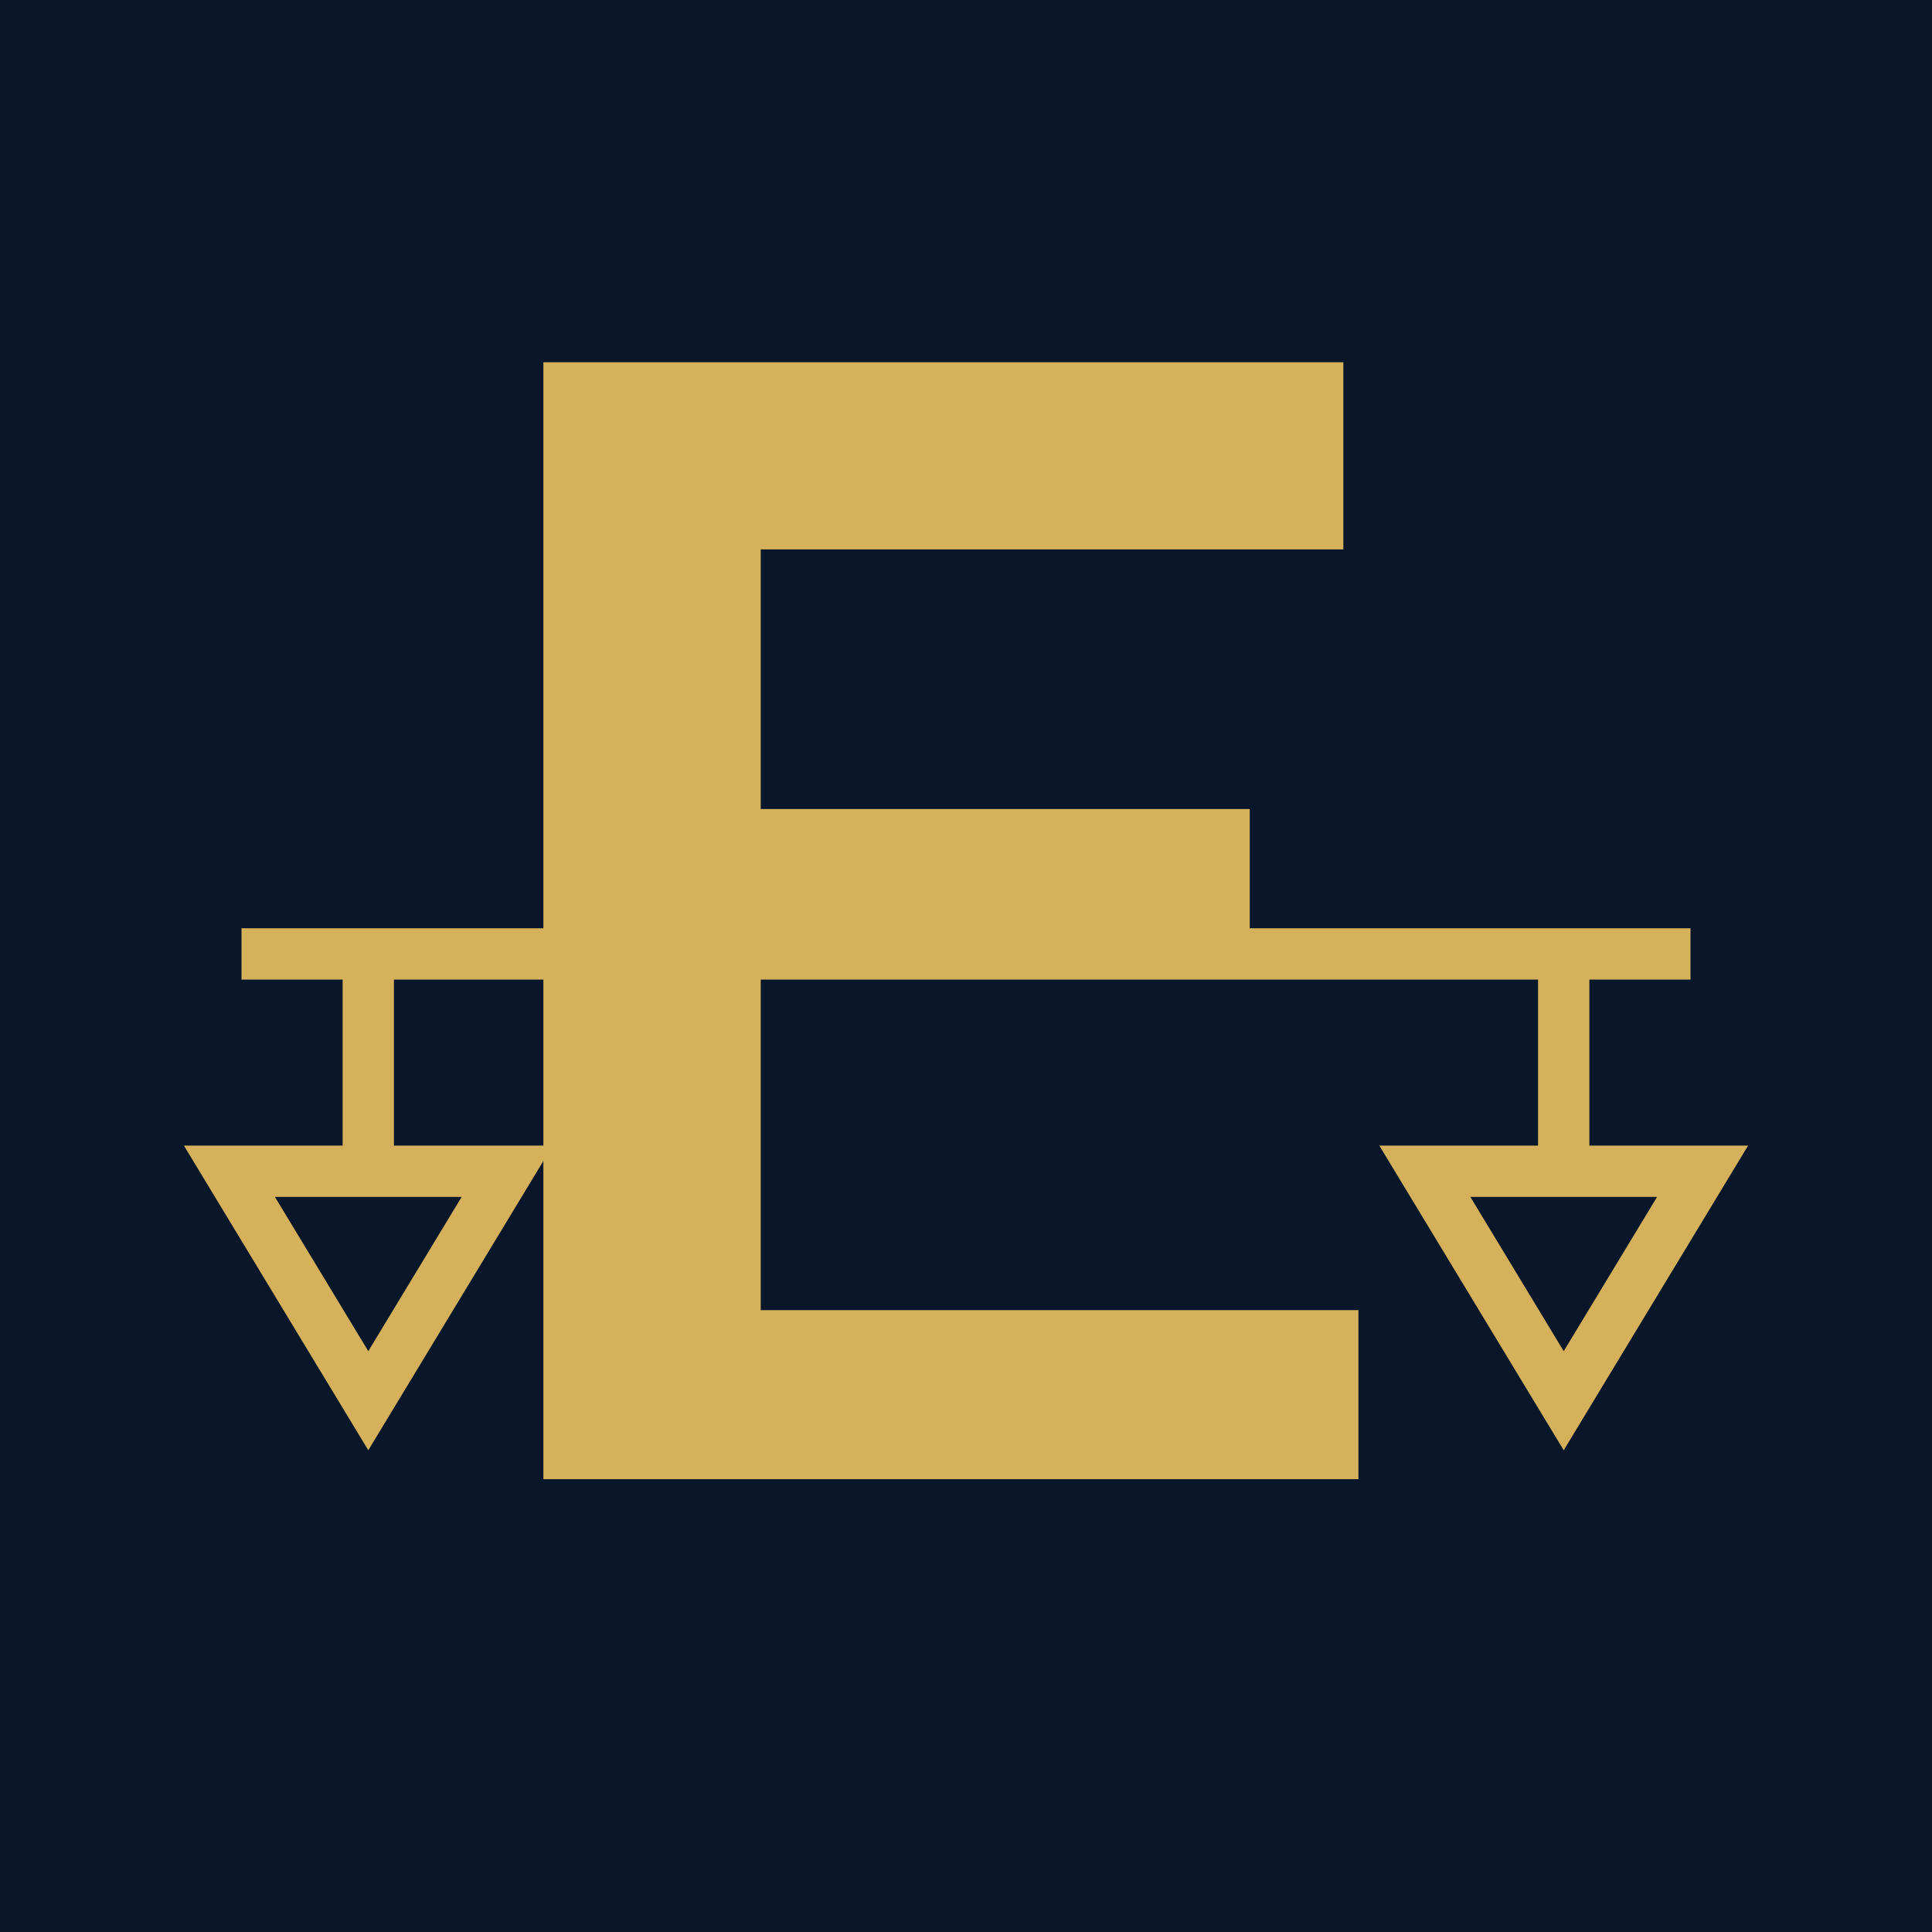
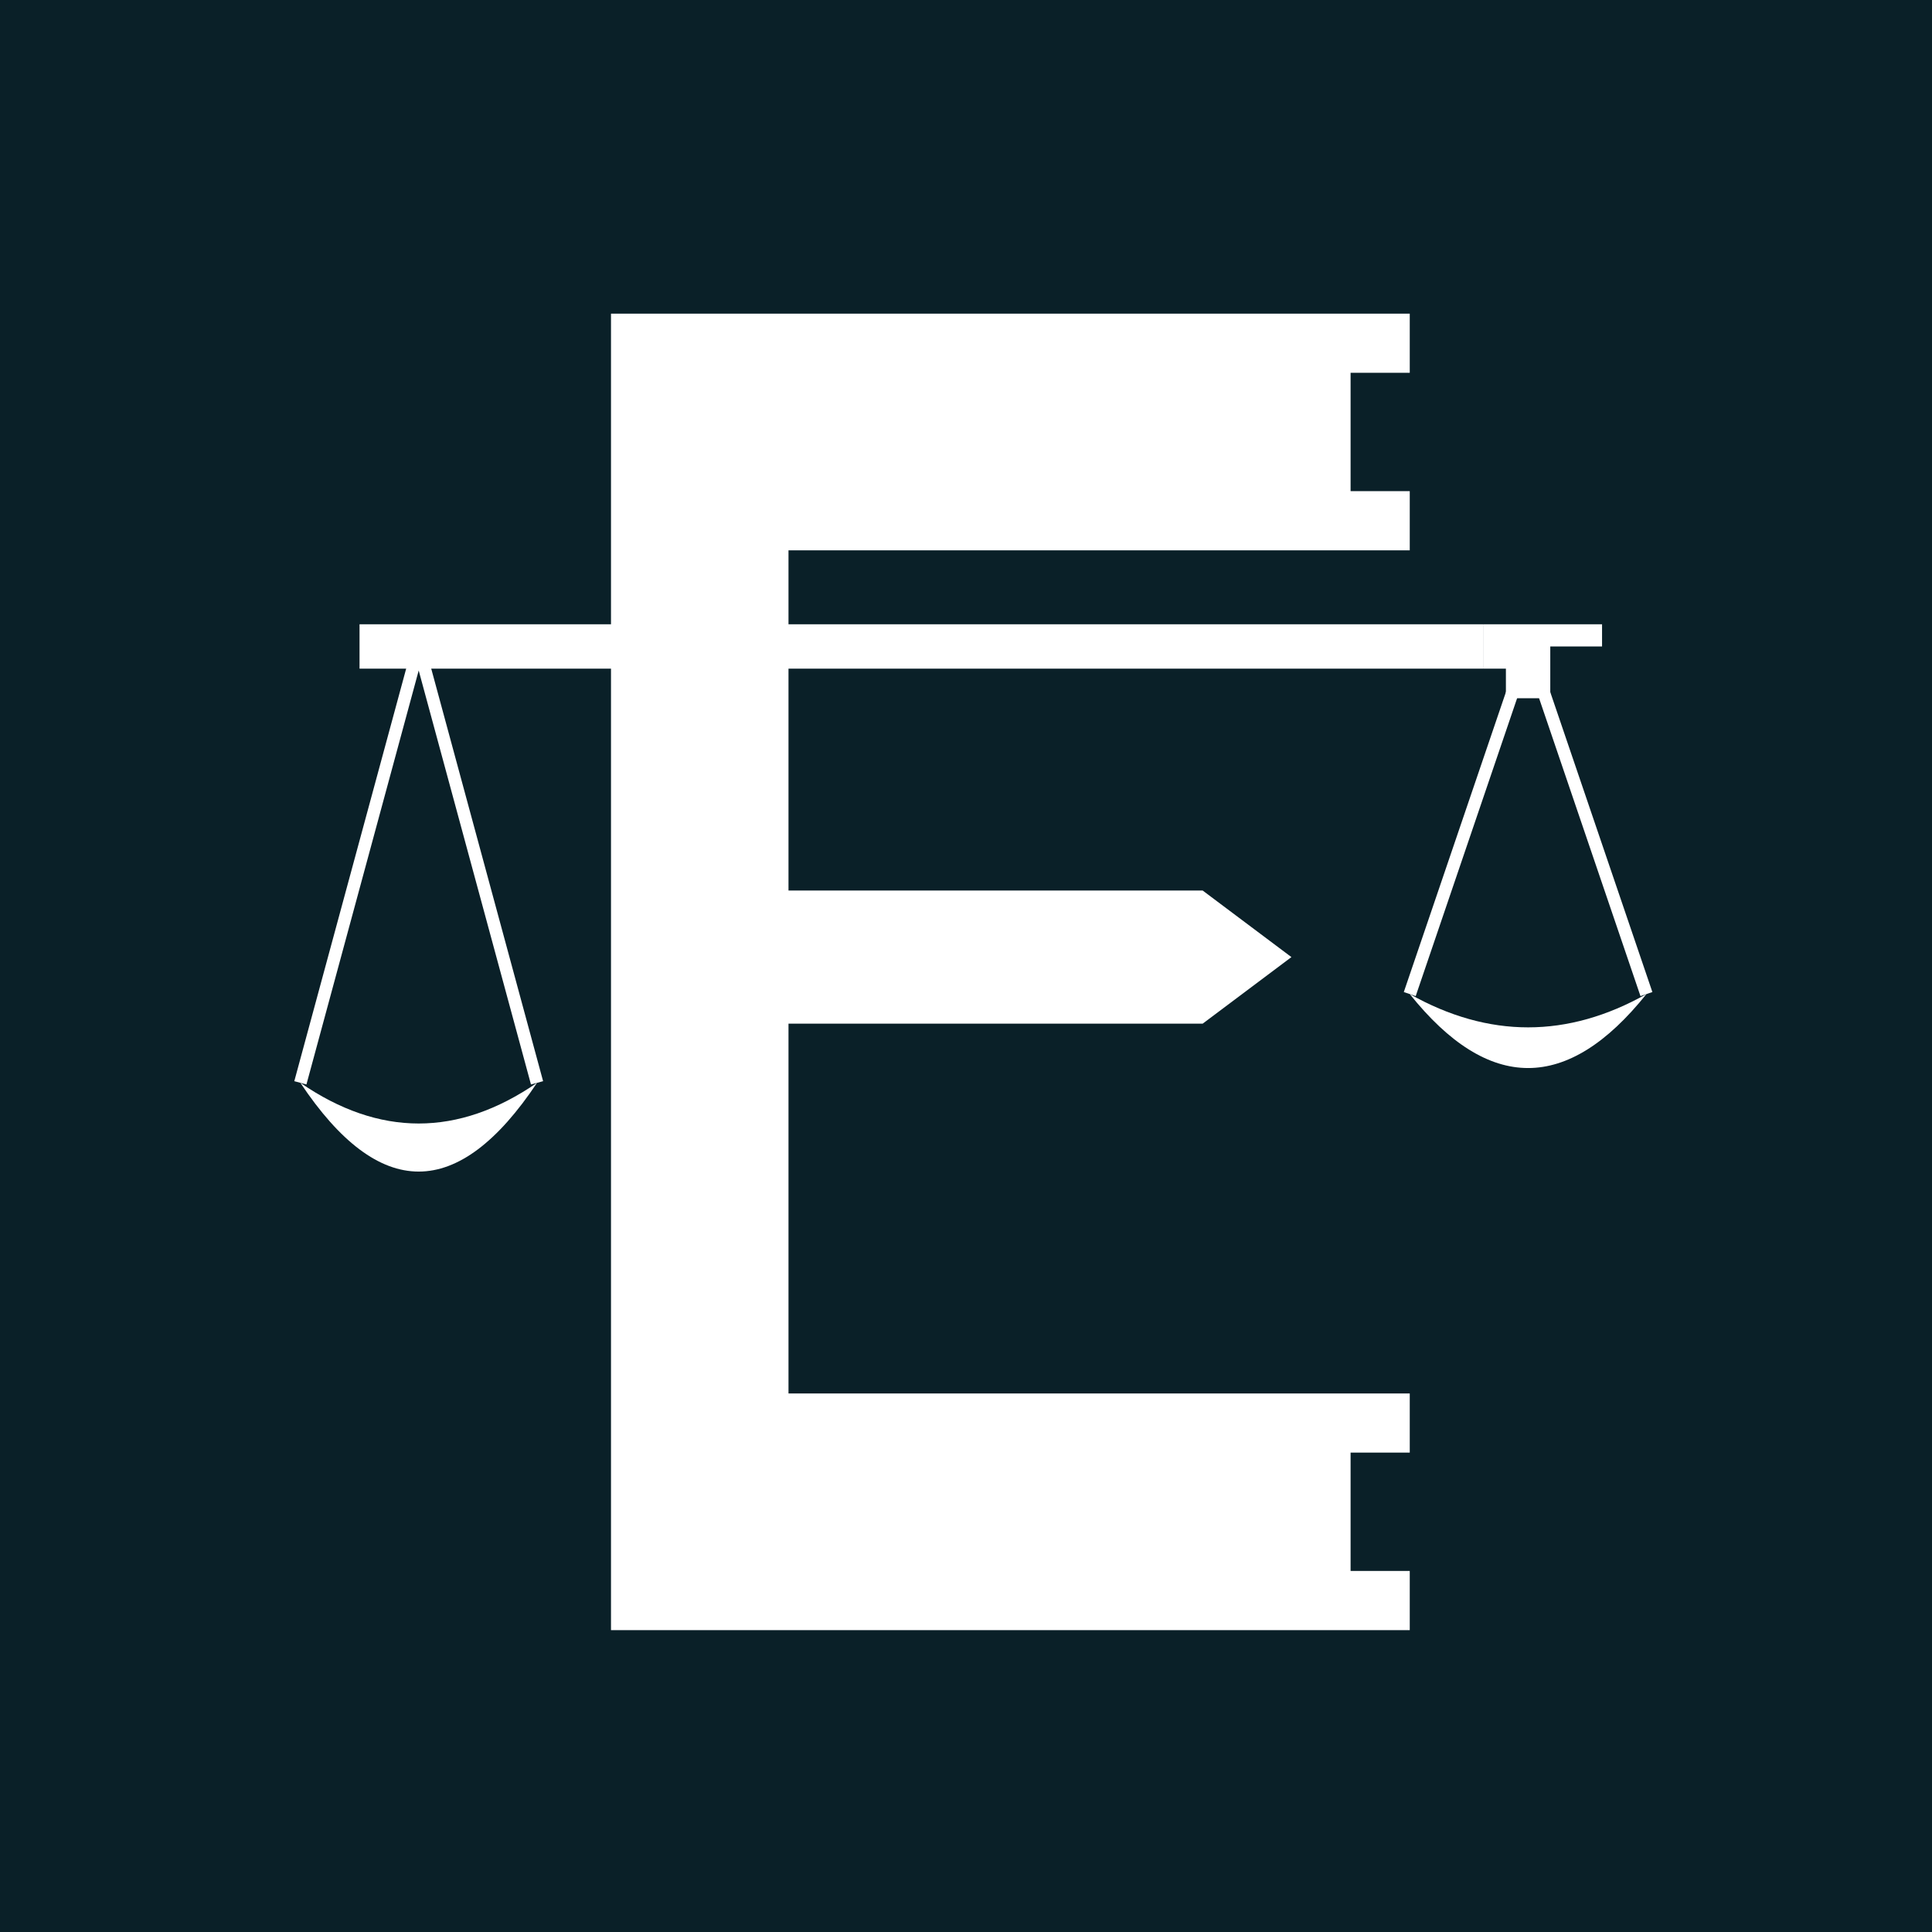
<svg xmlns="http://www.w3.org/2000/svg" viewBox="0 0 64 64" role="img" aria-label="Edison Law">
-   <rect width="64" height="64" fill="#0A1629" />
-   <g fill="#D4B15A">
-     <path d="M18 12h26.5v6.2H25.2v8.6h16.2v5.4H25.2v11.2H45V49H18z" />
-   </g>
-   <g fill="none" stroke="#D4B15A" stroke-width="1.7" stroke-linejoin="miter">
-     <path d="M8 31.6h48" />
-     <path d="M12.2 31.6v7.2" />
-     <path d="M51.8 31.6v7.2" />
-     <path d="M7.6 38.8h9.2l-4.6 7.6z" />
-     <path d="M47.2 38.8h9.2l-4.6 7.6z" />
+   <rect width="64" height="64" fill="#0A2028" />
+   <g transform="translate(7.5 5) scale(0.245)">
+     <g fill="#fff">
+       <path d="M52 22h108v8h-8v16h8v8H76v46h56l12 9-12 9H76v50h84v8h-8v16h8v8H52z" />
+       <path d="M18 64h152v6H18z" />
+       <path d="M170 64h16v3h-7v7h-6V70h-3z" />
+       <path d="M10 126q16 24 32 0q-16 11-32 0z" />
+       <path d="M160 114q16 20 32 0q-16 9-32 0z" />
+     </g>
+     <g fill="none" stroke="#fff" stroke-width="1.7" stroke-linejoin="miter">
+       <path d="M26 67L10 126M26 67L42 126" />
+       <path d="M176 67L160 114M176 67L192 114" />
+     </g>
  </g>
</svg>
